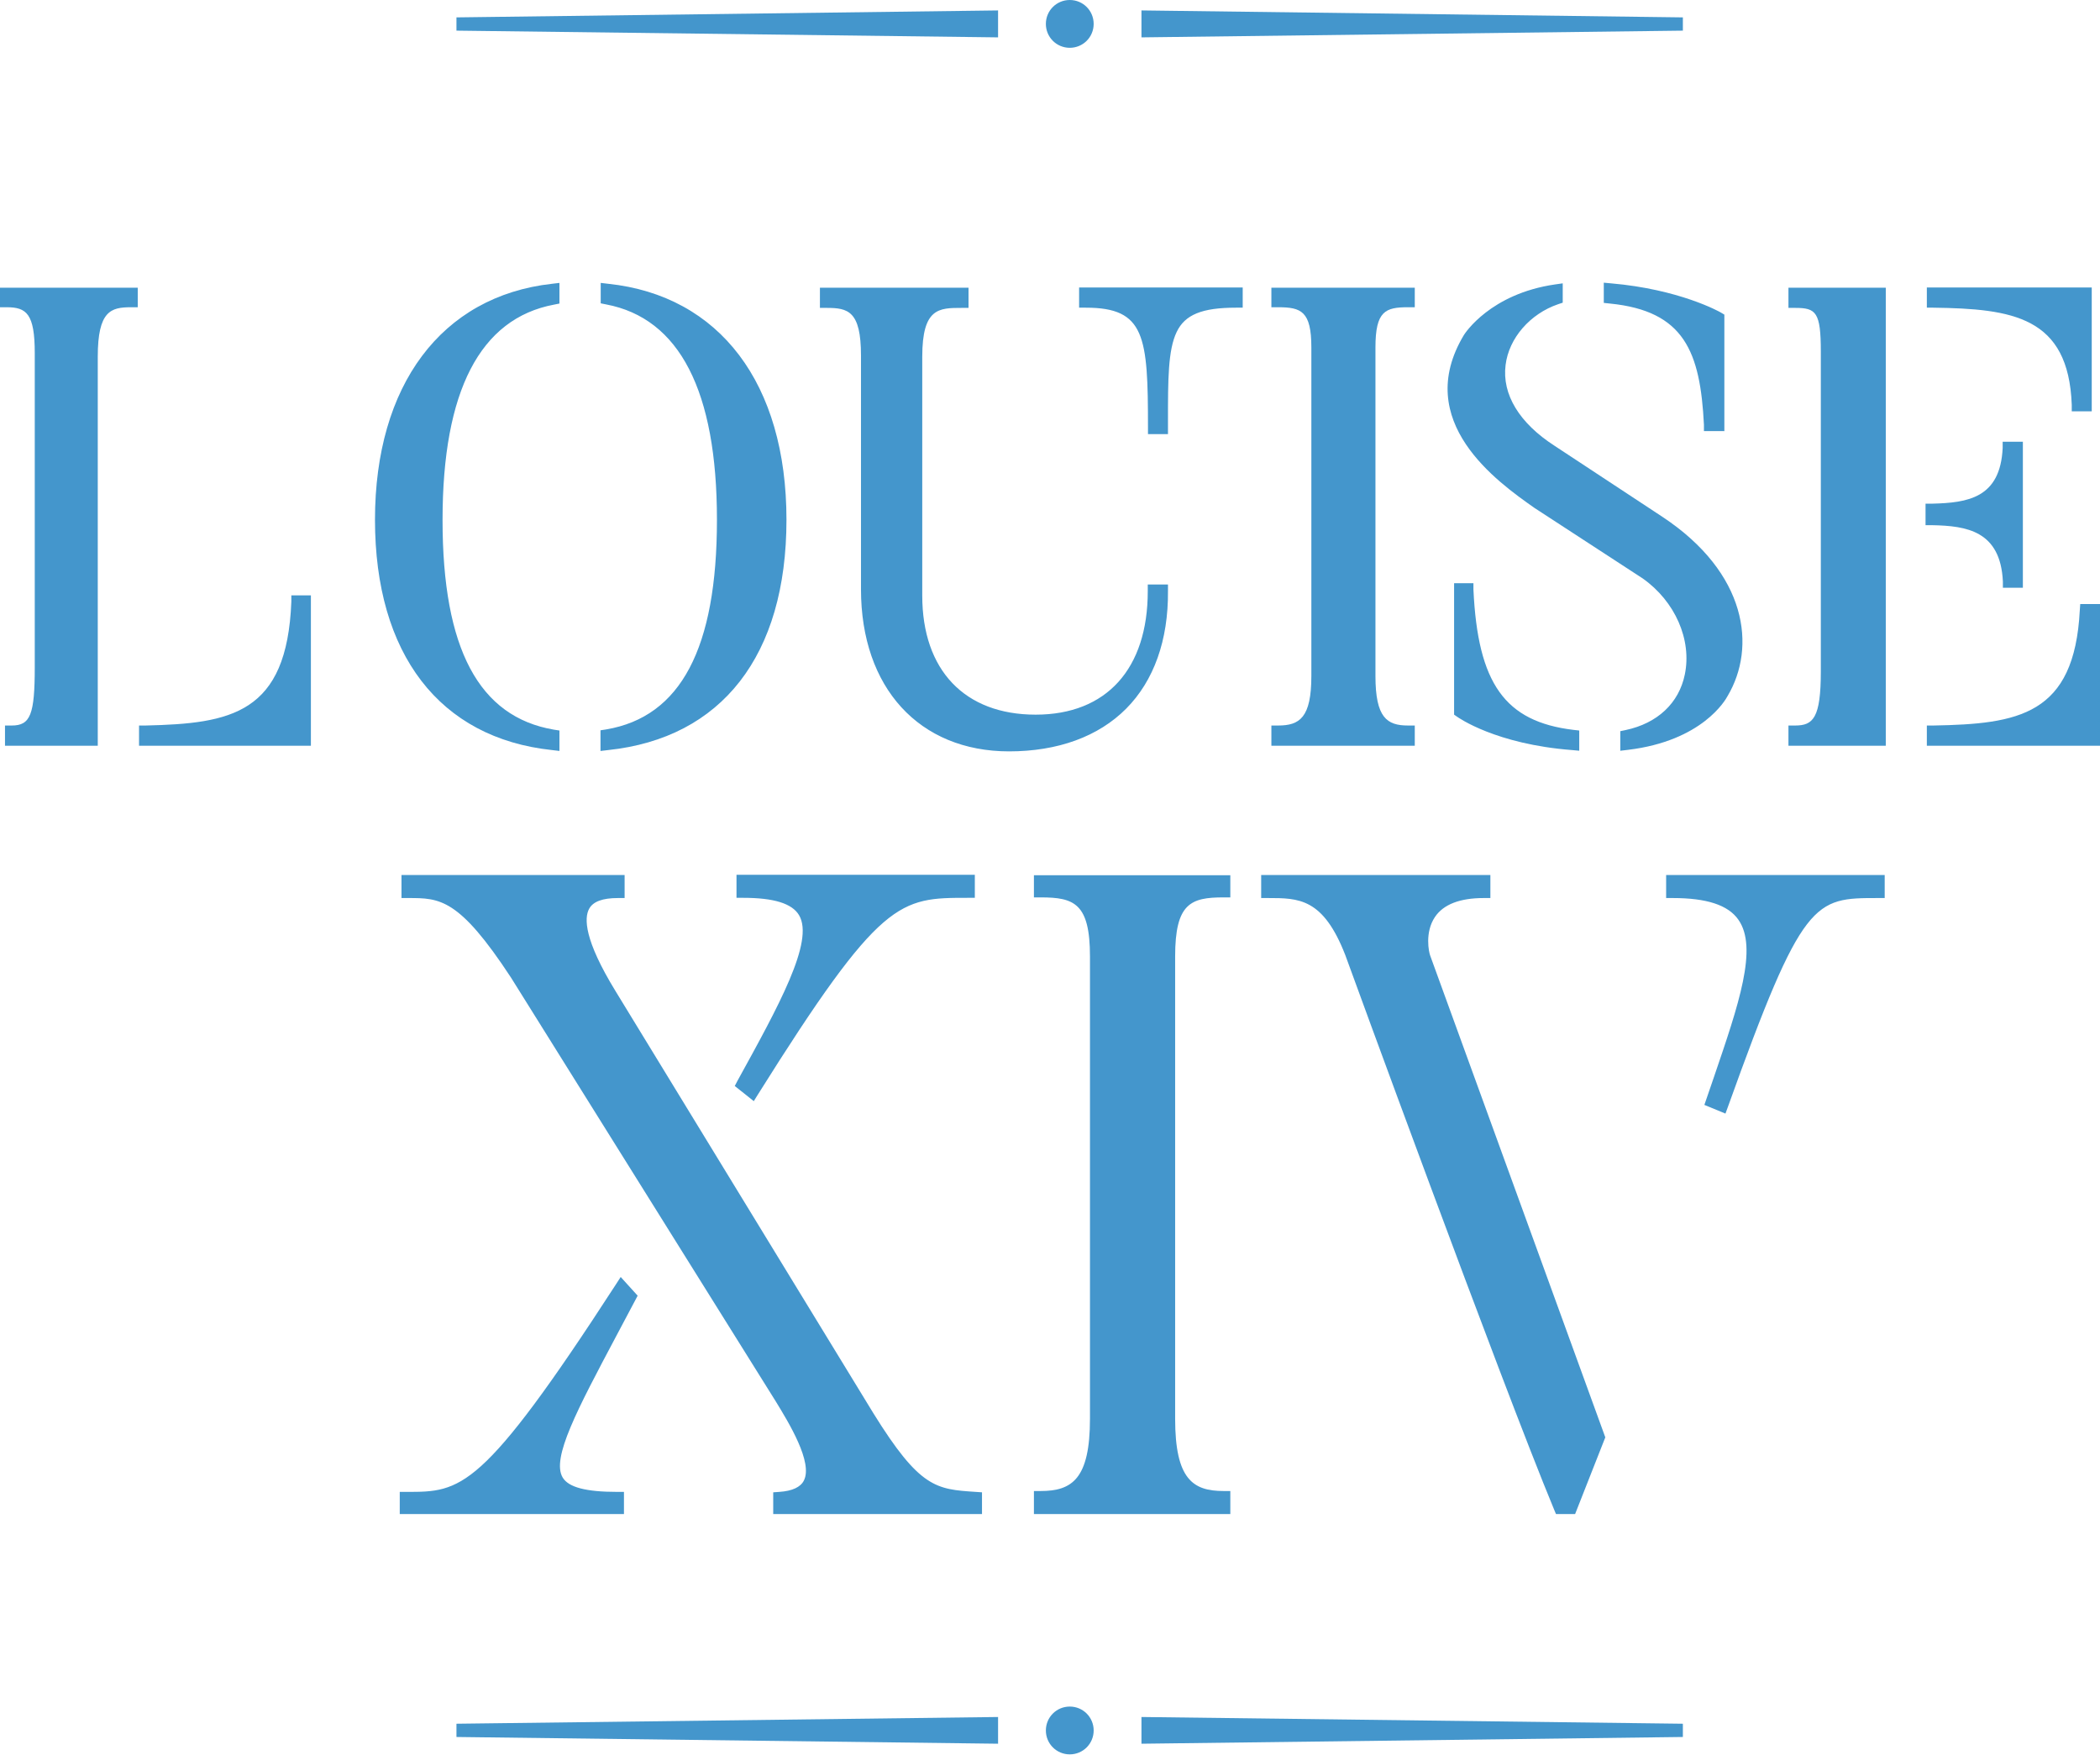
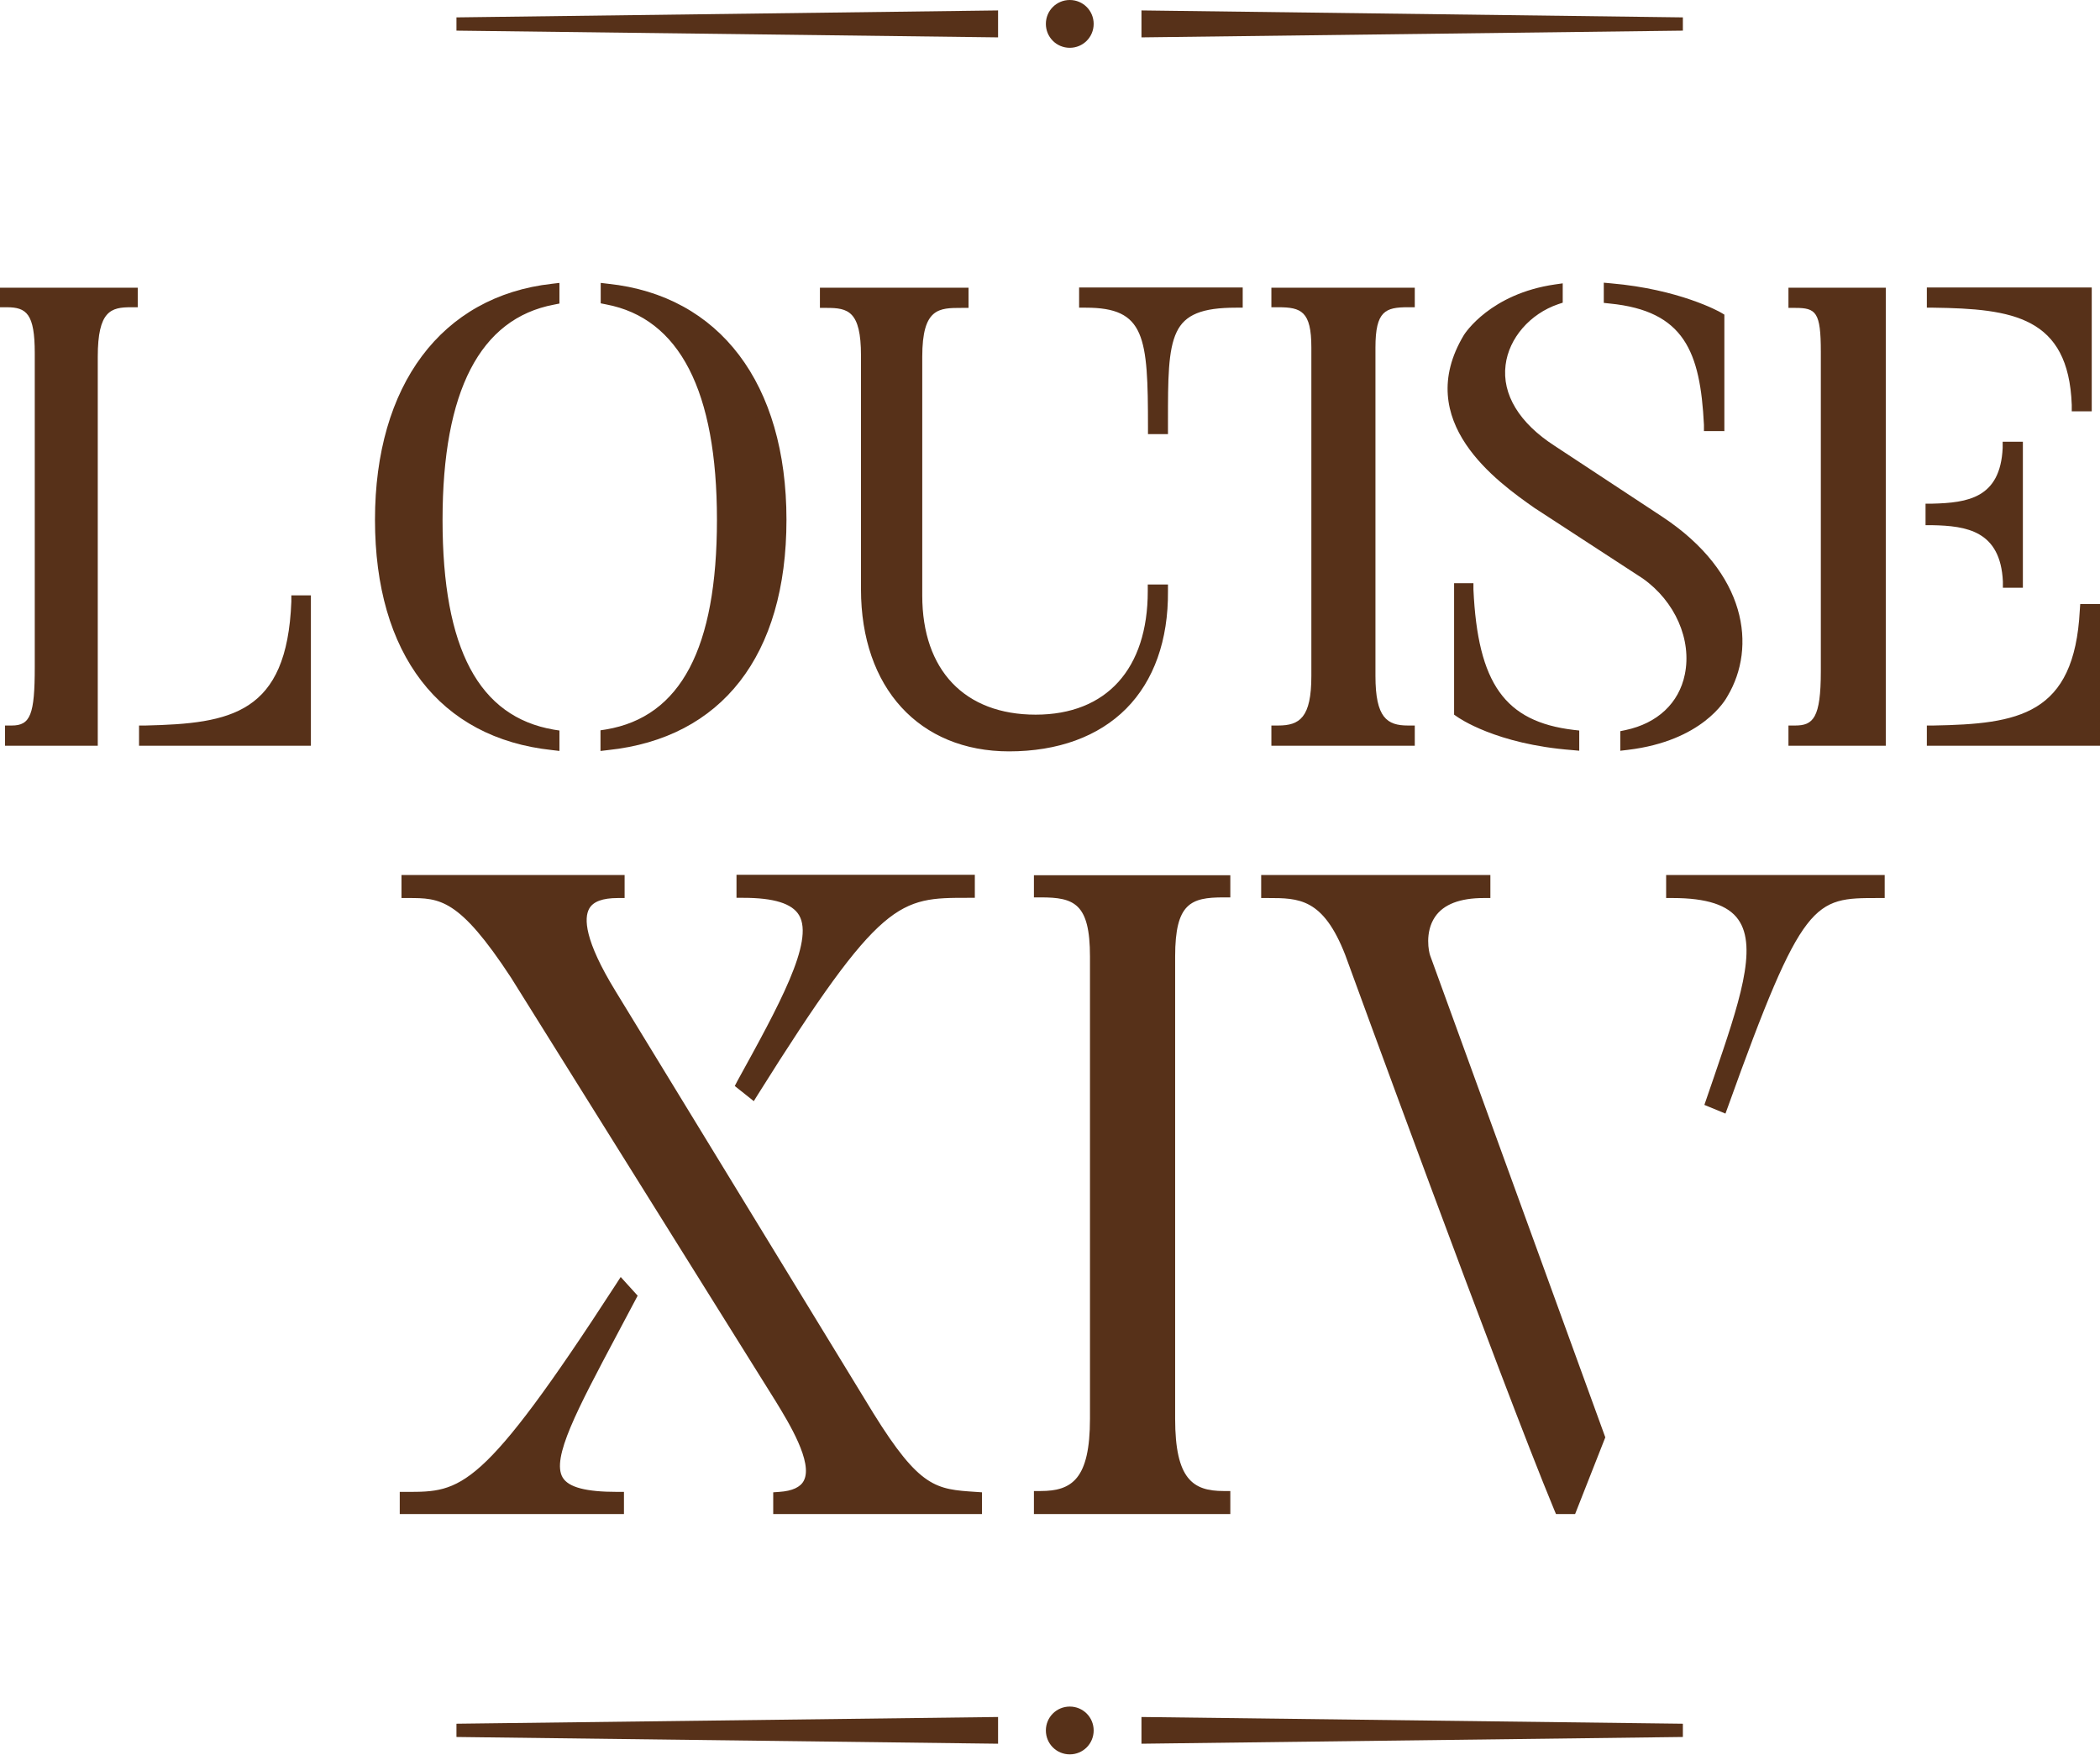
<svg xmlns="http://www.w3.org/2000/svg" id="Calque_1" data-name="Calque 1" viewBox="0 0 96.66 80.74">
  <defs>
    <style>
      .cls-1 {
-         fill: #4496CC;
+         fill: #573119;
        stroke-width: 0px;
      }
    </style>
  </defs>
  <g>
    <g>
      <polygon class="cls-1" points="21.02 1.1 45.63 .79 45.63 1.41 21.02 1.1" />
      <polygon class="cls-1" points="45.94 1.72 21.01 1.41 21.01 .8 45.94 .48 45.94 1.72" />
    </g>
    <g>
      <polygon class="cls-1" points="77.46 1.1 52.85 .79 52.85 1.41 77.46 1.1" />
      <polygon class="cls-1" points="52.54 1.72 52.54 .48 77.46 .8 77.46 1.41 52.54 1.72" />
    </g>
    <g>
      <circle class="cls-1" cx="49.24" cy="1.1" r=".8" />
      <path class="cls-1" d="M49.24,2.2c-.61,0-1.1-.49-1.1-1.1s.49-1.1,1.1-1.1,1.1.49,1.1,1.1-.49,1.1-1.1,1.1ZM49.24.61c-.27,0-.49.22-.49.49s.22.49.49.49.49-.22.49-.49-.22-.49-.49-.49Z" />
    </g>
  </g>
  <g>
    <g>
      <polygon class="cls-1" points="21.02 79.64 45.63 79.33 45.63 79.94 21.02 79.64" />
      <polygon class="cls-1" points="45.94 80.25 21.01 79.94 21.01 79.33 45.94 79.02 45.94 80.25" />
    </g>
    <g>
      <polygon class="cls-1" points="77.46 79.64 52.85 79.33 52.85 79.94 77.46 79.64" />
      <polygon class="cls-1" points="52.54 80.25 52.54 79.02 77.46 79.33 77.46 79.94 52.54 80.25" />
    </g>
    <g>
      <circle class="cls-1" cx="49.24" cy="79.64" r=".8" />
      <path class="cls-1" d="M49.24,80.74c-.61,0-1.1-.49-1.1-1.1s.49-1.1,1.1-1.1,1.1.49,1.1,1.1-.49,1.1-1.1,1.1ZM49.24,79.15c-.27,0-.49.22-.49.49s.22.49.49.49.49-.22.49-.49-.22-.49-.49-.49Z" />
    </g>
  </g>
  <g>
    <path class="cls-1" d="M4.2,34.01H.54v-.32c1.25,0,1.37-1.02,1.37-3v-14.45c0-1.77-.35-2.41-1.6-2.41v-.29h5.73v.29c-1.25,0-1.83.49-1.83,2.59v17.59ZM14,34.01h-7.3v-.32c4.19-.09,6.81-.73,7.01-5.99h.29v6.31Z" />
    <path class="cls-1" d="M14.31,34.32h-7.91v-.93h.3c3.92-.09,6.51-.53,6.71-5.7v-.29h.9v6.92ZM9.9,33.71h3.8v-3.62c-.6,2.28-1.98,3.22-3.8,3.62ZM4.51,34.32H.23v-.93h.31c.86,0,1.06-.5,1.06-2.69v-14.45c0-1.81-.38-2.11-1.29-2.11h-.31v-.9h6.34v.9h-.31c-.92,0-1.53.16-1.53,2.28v17.9ZM1.53,33.71h2.37v-17.29c0-1.36.24-2.17.83-2.57H1.51c.56.42.7,1.25.7,2.4v14.45c0,1.26,0,2.47-.68,3.01Z" />
  </g>
  <g>
    <path class="cls-1" d="M25.44,33.87v.35c-5.47-.58-7.88-4.92-7.88-10.3s2.41-9.95,7.88-10.56v.35c-2.94.55-5.38,3.2-5.38,10.21s2.44,9.45,5.38,9.95ZM27.95,34.22v-.35c2.94-.49,5.35-2.91,5.35-9.95s-2.41-9.65-5.35-10.21v-.35c5.53.58,7.94,5.18,7.94,10.56s-2.41,9.71-7.94,10.3Z" />
    <path class="cls-1" d="M25.75,34.56l-.34-.04c-5.18-.55-8.15-4.42-8.15-10.6s3.05-10.29,8.15-10.86l.34-.04v.95l-.25.05c-3.4.64-5.13,3.97-5.13,9.91s1.68,9.06,5.12,9.65l.26.04v.95ZM23.49,14.12c-3.56,1.26-5.63,4.79-5.63,9.8s1.96,8.27,5.47,9.51c-2.38-1.41-3.58-4.6-3.58-9.51,0-5.93,1.76-8.63,3.74-9.8ZM27.64,34.56v-.95l.26-.04c3.43-.58,5.1-3.73,5.1-9.65s-1.72-9.27-5.1-9.91l-.25-.05v-.94l.34.04c5.14.54,8.21,4.6,8.21,10.86s-2.99,10.05-8.21,10.6l-.34.04ZM29.81,14.07c1.99,1.15,3.79,3.84,3.79,9.85,0,4.94-1.21,8.14-3.6,9.54,3.57-1.23,5.57-4.6,5.57-9.54s-2.12-8.63-5.76-9.85Z" />
  </g>
  <g>
    <path class="cls-1" d="M53.14,27.21h.32c.03,4.71-2.88,7.07-7.01,7.07-3.66,0-6.51-2.42-6.51-7.16v-10.76c0-2.06-.61-2.5-1.89-2.5v-.32h6.22v.32c-1.25,0-2.12.18-2.12,2.56v10.99c0,3.69,2.18,5.79,5.53,5.79s5.47-2.21,5.47-5.99ZM49.97,13.54h6.92v.32c-3.52,0-3.43,1.69-3.43,5.82h-.32c0-4.13-.12-5.82-3.17-5.82v-.32Z" />
    <path class="cls-1" d="M46.45,34.58c-4.14,0-6.82-2.93-6.82-7.46v-10.76c0-2.05-.6-2.19-1.58-2.19h-.31v-.93h6.84v.93h-.31c-1.05,0-1.82,0-1.82,2.25v10.99c0,3.43,1.95,5.48,5.22,5.48s5.16-2.12,5.16-5.68v-.31h.93v.3c.02,2.26-.65,4.13-1.92,5.41-1.28,1.29-3.15,1.97-5.4,1.97ZM39.36,13.85c.62.39.88,1.17.88,2.51v10.76c0,4.23,2.38,6.85,6.21,6.85,1.75,0,3.23-.44,4.36-1.27-.87.52-1.92.8-3.13.8-3.6,0-5.83-2.33-5.83-6.09v-10.99c0-1.51.36-2.23.91-2.57h-3.39ZM53.77,19.98h-.93v-.31c0-4.19-.13-5.51-2.86-5.51h-.31v-.93h7.53v.93h-.31c-1.56,0-2.35.32-2.73,1.12-.4.83-.4,2.2-.4,4.1v.6ZM51.73,13.85c.94.4,1.36,1.19,1.56,2.32.07-.44.17-.82.33-1.15.27-.55.68-.94,1.28-1.17h-3.16Z" />
  </g>
  <g>
    <path class="cls-1" d="M64.81,13.54v.29c-1.25,0-1.8.35-1.8,2.15v15.12c0,1.98.58,2.59,1.8,2.59v.32h-5.99v-.32c1.25,0,1.83-.61,1.83-2.59v-15.12c0-1.8-.55-2.15-1.83-2.15v-.29h5.99Z" />
    <path class="cls-1" d="M65.12,34.32h-6.6v-.93h.31c.99,0,1.53-.36,1.53-2.28v-15.12c0-1.67-.47-1.85-1.53-1.85h-.31v-.9h6.6v.9h-.31c-1.04,0-1.5.17-1.5,1.85v15.12c0,1.92.53,2.28,1.5,2.28h.31v.93ZM60.04,33.71h3.58c-.63-.4-.91-1.24-.91-2.6v-15.12c0-1.11.21-1.78.72-2.14h-3.2c.52.36.73,1.03.73,2.14v15.12c0,1.36-.29,2.2-.93,2.6Z" />
  </g>
  <g>
    <path class="cls-1" d="M79.24,31.89s-.96,1.92-4.36,2.33v-.32c3.87-.81,3.93-5.41.9-7.53l-5-3.26c-2.06-1.46-5.29-3.96-3.14-7.53,0,0,1.1-1.77,3.98-2.18v.32c-2.59.87-4.28,4.45-.23,7.07l4.94,3.26c3.93,2.59,4.1,5.84,2.91,7.85ZM72.38,33.9v.32c-3.46-.26-5.15-1.48-5.15-1.48v-5.58h.29c.18,3.98,1.19,6.31,4.86,6.75ZM74.13,13.66v-.32c3.11.26,4.94,1.31,4.94,1.31v4.89h-.35c-.15-3.2-.81-5.5-4.6-5.88Z" />
    <path class="cls-1" d="M74.58,34.56v-.91l.24-.05c1.47-.31,2.46-1.24,2.73-2.56.33-1.6-.45-3.37-1.94-4.42l-4.99-3.25c-1.69-1.19-5.63-3.97-3.24-7.95.05-.08,1.22-1.9,4.2-2.33l.35-.05v.89l-.21.07c-1.29.44-2.27,1.56-2.42,2.8-.17,1.35.63,2.67,2.26,3.72l4.95,3.26c3.92,2.59,4.34,6.01,3.01,8.25-.1.19-1.17,2.07-4.59,2.48l-.34.04ZM70.4,14c-1.76.61-2.49,1.72-2.49,1.74-1.85,3.07.51,5.32,3.06,7.12l4.99,3.25c1.7,1.19,2.58,3.22,2.2,5.05-.2.99-.75,1.8-1.55,2.35,1.77-.64,2.34-1.7,2.37-1.76v-.02c1.11-1.85,1.03-4.91-2.8-7.44l-4.94-3.26c-2.47-1.6-2.65-3.39-2.53-4.31.13-1.07.78-2.07,1.7-2.72ZM72.69,34.55l-.33-.03c-3.51-.27-5.23-1.49-5.3-1.54l-.13-.09v-6.05h.89v.29c.2,4.33,1.45,6.08,4.6,6.46l.27.03v.92ZM67.54,32.57c.3.18,1.13.63,2.5.97-1.4-.74-2.13-1.99-2.5-3.64v2.67ZM79.38,19.84h-.95v-.29c-.17-3.36-.9-5.24-4.33-5.58l-.28-.03v-.93l.33.03c3.14.27,4.99,1.3,5.07,1.35l.15.09v5.37ZM76.69,14.08c1.23.7,1.8,1.82,2.08,3.09v-2.34c-.3-.15-1.01-.47-2.08-.75Z" />
  </g>
  <g>
    <path class="cls-1" d="M86.49,34.01h-3.87v-.32c1.22,0,1.48-.81,1.48-2.79v-14.72c0-1.8-.2-2.33-1.48-2.33v-.32h3.87v20.47ZM88.94,23.86v-.38c1.51-.03,3.43-.17,3.55-2.85h.32v6.11h-.32c-.12-2.68-2.06-2.85-3.55-2.88ZM89,13.86v-.32h6.98v5.09h-.32c-.14-4.3-2.94-4.71-6.66-4.77ZM96.35,34.01h-7.36v-.32c3.84-.06,6.78-.41,7.04-5.58h.32v5.9Z" />
    <path class="cls-1" d="M96.66,34.32h-7.97v-.93h.3c3.91-.07,6.49-.47,6.74-5.3l.02-.29h.92v6.52ZM92.33,33.71h3.72v-3.54c-.58,2.21-1.92,3.14-3.72,3.54ZM86.8,34.32h-4.48v-.93h.31c.83,0,1.18-.35,1.18-2.49v-14.71c0-1.83-.22-2.02-1.18-2.02h-.31v-.93h4.48v21.09ZM83.68,33.71h2.51V13.85h-2.39c.56.41.62,1.23.62,2.34v14.71c0,1.23-.07,2.31-.74,2.81ZM93.11,27.05h-.92v-.29c-.11-2.33-1.67-2.56-3.26-2.59h-.3v-.99h.3c1.65-.04,3.14-.26,3.25-2.56v-.29h.93v6.72ZM90.34,23.68c.84.17,1.71.58,2.15,1.63v-3.23c-.44,1.04-1.31,1.44-2.15,1.6ZM96.28,18.93h-.92v-.3c-.15-4.06-2.73-4.42-6.37-4.47h-.3v-.93h7.59v5.7ZM92.31,13.85c1.6.35,2.82,1.13,3.36,2.87v-2.87h-3.36Z" />
  </g>
  <g>
    <g>
      <path class="cls-1" d="M28.98,59.68c-3.72,7.08-5.32,9.29-.57,9.29v.41h-9.69v-.41c2.66,0,3.64-.04,9.9-9.69l.37.41ZM44.89,68.97v.41h-9v-.41c2.74-.2,1.11-2.94.08-4.62l-12.19-19.51c-2.42-3.68-3.35-3.8-4.99-3.8v-.45h9.66v.45c-1.47,0-2.86.66-.37,4.75l11.87,19.43c2.21,3.56,3.03,3.64,4.95,3.76ZM34.21,41.02v-.45h10.35v.45c-3.23,0-4.17,0-9.94,9.2l-.41-.33c3.31-6.01,4.75-8.88,0-8.88Z" />
      <path class="cls-1" d="M45.2,69.68h-9.61v-1l.28-.02c.6-.04.98-.22,1.13-.52.43-.83-.69-2.66-1.29-3.64l-12.19-19.51c-2.4-3.66-3.28-3.66-4.73-3.66h-.31v-1.06h10.27v1.06h-.31c-.7,0-1.14.16-1.32.49-.24.43-.23,1.44,1.21,3.79l11.87,19.43c2.14,3.45,2.89,3.5,4.71,3.62l.29.02v1ZM36.82,69.07h6.51c-1.18-.31-2.06-1.14-3.65-3.71l-11.87-19.43c-1.3-2.13-1.7-3.57-1.22-4.42.16-.29.42-.5.77-.63h-7.05c1.03.31,2.04,1.21,3.73,3.78l12.19,19.52c.96,1.57,1.85,3.19,1.31,4.24-.15.29-.39.5-.72.65ZM28.71,69.68h-10.31v-1.02h.31c2.51,0,3.45,0,9.64-9.55l.22-.34.78.86-.1.19c-.31.58-.6,1.13-.87,1.64-1.81,3.41-3.01,5.66-2.48,6.54.27.45,1.07.66,2.51.66h.31v1.02ZM20.74,69.07h5.73c-.53-.15-.88-.4-1.09-.75-.7-1.17.35-3.16,2.46-7.14.14-.27.29-.55.45-.84-4.19,6.4-5.92,8.22-7.54,8.73ZM34.7,50.68l-.88-.7.12-.23c1.9-3.45,3.55-6.43,2.84-7.63-.32-.54-1.16-.8-2.57-.8h-.31v-1.06h10.97v1.06h-.31c-3.16,0-4,0-9.68,9.06l-.18.29ZM35.87,40.88c.7.17,1.17.48,1.44.93.75,1.28-.21,3.42-2.12,6.95,3.73-5.84,5.32-7.44,7.12-7.88h-6.44Z" />
    </g>
    <g>
      <path class="cls-1" d="M56.32,40.57v.41c-1.76,0-2.53.49-2.53,3.03v21.27c0,2.78.82,3.64,2.53,3.64v.45h-8.43v-.45c1.76,0,2.58-.86,2.58-3.64v-21.27c0-2.54-.78-3.03-2.58-3.03v-.41h8.43Z" />
      <path class="cls-1" d="M56.63,69.68h-9.04v-1.06h.31c1.44,0,2.27-.55,2.27-3.33v-21.27c0-2.45-.73-2.72-2.27-2.72h-.31v-1.02h9.04v1.02h-.31c-1.51,0-2.23.27-2.23,2.72v21.27c0,2.79.82,3.33,2.23,3.33h.31v1.06ZM49.05,69.07h6.12c-1.19-.41-1.7-1.58-1.7-3.78v-21.27c0-1.94.48-2.79,1.38-3.13h-5.48c.91.34,1.4,1.19,1.4,3.13v21.27c0,2.2-.51,3.38-1.72,3.78Z" />
    </g>
    <g>
      <path class="cls-1" d="M65.57,44.09l8.02,22.05-1.27,3.23h-.49c-2.49-6.01-9.61-25.53-9.61-25.53-1.06-2.74-2.29-2.82-3.84-2.82v-.45h9.94v.45c-3.35,0-2.9,2.66-2.74,3.07ZM76.99,40.57h9.45v.45c-3.11,0-3.68,0-7.2,9.82l-.41-.17c1.92-5.69,3.64-9.65-1.84-9.65v-.45Z" />
      <path class="cls-1" d="M72.53,69.68h-.91l-.08-.19c-2.47-5.95-9.55-25.34-9.62-25.54-1.02-2.62-2.14-2.62-3.56-2.62h-.31v-1.06h10.55v1.06h-.31c-1.09,0-1.85.29-2.24.87-.48.71-.28,1.63-.22,1.78h0s8.06,22.17,8.06,22.17l-1.39,3.53ZM72.04,69.07h.08l1.15-2.93-7.98-21.94c-.1-.27-.35-1.41.28-2.34.32-.47.8-.8,1.43-.98h-7.01c.98.28,1.79,1,2.52,2.86.07.2,7,19.18,9.53,25.33ZM79.42,51.25l-.97-.4.45-1.31c1.13-3.31,2.03-5.93,1.11-7.22-.47-.67-1.46-.99-3.01-.99h-.31v-1.06h10.06v1.06h-.31c-2.94,0-3.46,0-6.91,9.62l-.11.3ZM78.68,40.88c.84.19,1.44.55,1.82,1.08.74,1.04.56,2.63,0,4.61,1.61-4.07,2.53-5.31,3.96-5.69h-5.78Z" />
    </g>
  </g>
</svg>
